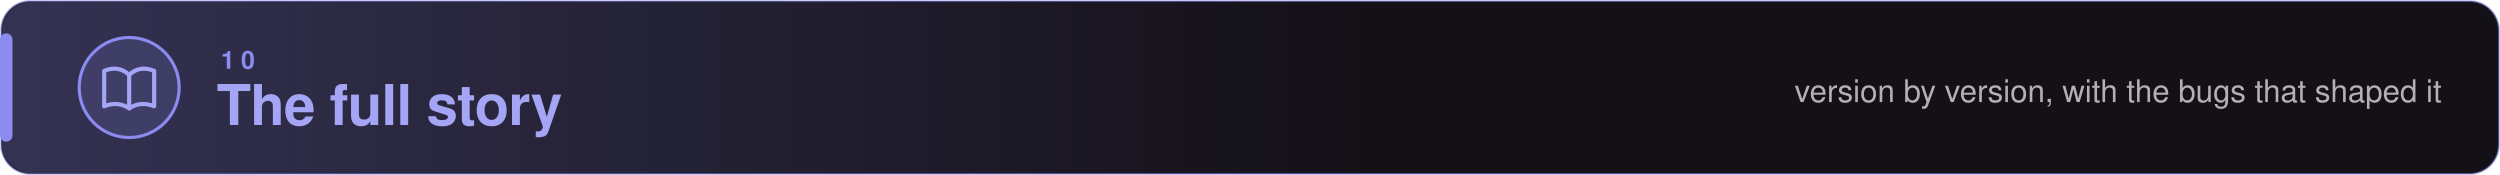
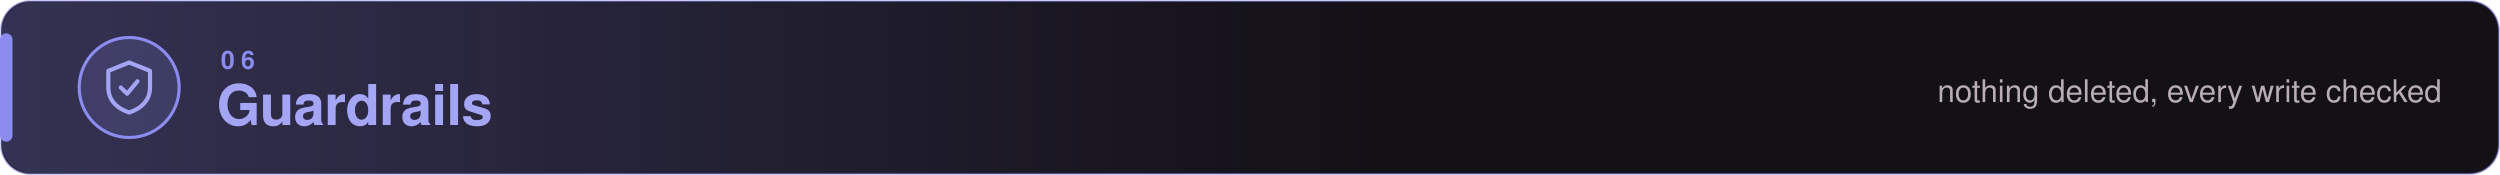
<svg xmlns="http://www.w3.org/2000/svg" width="1200" height="84" viewBox="0 0 1200 84" font-family="Segoe UI, -apple-system, Helvetica, Arial, sans-serif">
  <defs>
    <linearGradient id="g" x1="0" x2="1" y1="0" y2="0">
      <stop offset="0" stop-color="#8b8bf0" stop-opacity=".28" />
      <stop offset=".55" stop-color="#8b8bf0" stop-opacity="0" />
    </linearGradient>
  </defs>
  <rect x="0.5" y="0.5" width="1199" height="83" rx="14" fill="#131016" stroke="#8b8bf0" stroke-opacity=".45" />
  <rect x="1" y="1" width="1198" height="82" rx="14" fill="url(#g)" />
  <rect x="0" y="16" width="6" height="52" rx="3" fill="#8b8bf0" />
  <circle cx="62" cy="42" r="24" fill="#8b8bf0" fill-opacity=".16" stroke="#8b8bf0" stroke-width="1.5" />
  <g transform="translate(62 42)" fill="none" stroke="#a5a5f5" stroke-width="2" stroke-linecap="round" stroke-linejoin="round">
-     <path d="M-12 -8 C-7 -10 -3 -9 0 -6 C3 -9 7 -10 12 -8 V9 C7 7 3 8 0 10 C-3 8 -7 7 -12 9 Z" />
-     <path d="M0 -6 V10" />
+     <path d="M0 -12 L10 -8 V0 C10 6 6 10 0 12 C-6 10 -10 6 -10 0 V-8 Z" />
+     <path d="M-4 0 L-1 3 L4 -3" />
  </g>
-   <text x="106" y="33" fill="#8b8bf0" font-size="12" font-weight="700" letter-spacing="3">10</text>
-   <text x="104" y="60" fill="#a5a5f5" font-size="27" font-weight="700" letter-spacing="-0.3">The full story</text>
-   <text x="1172" y="49" fill="#b8aeb4" font-size="15" text-anchor="end">version by version, with the bugs that shaped it</text>
+   <text x="106" y="33" fill="#8b8bf0" font-size="12" font-weight="700" letter-spacing="3">06</text>
+   <text x="104" y="60" fill="#a5a5f5" font-size="27" font-weight="700" letter-spacing="-0.3">Guardrails</text>
+   <text x="1172" y="49" fill="#b8aeb4" font-size="15" text-anchor="end">nothing deleted, every write checked</text>
</svg>
